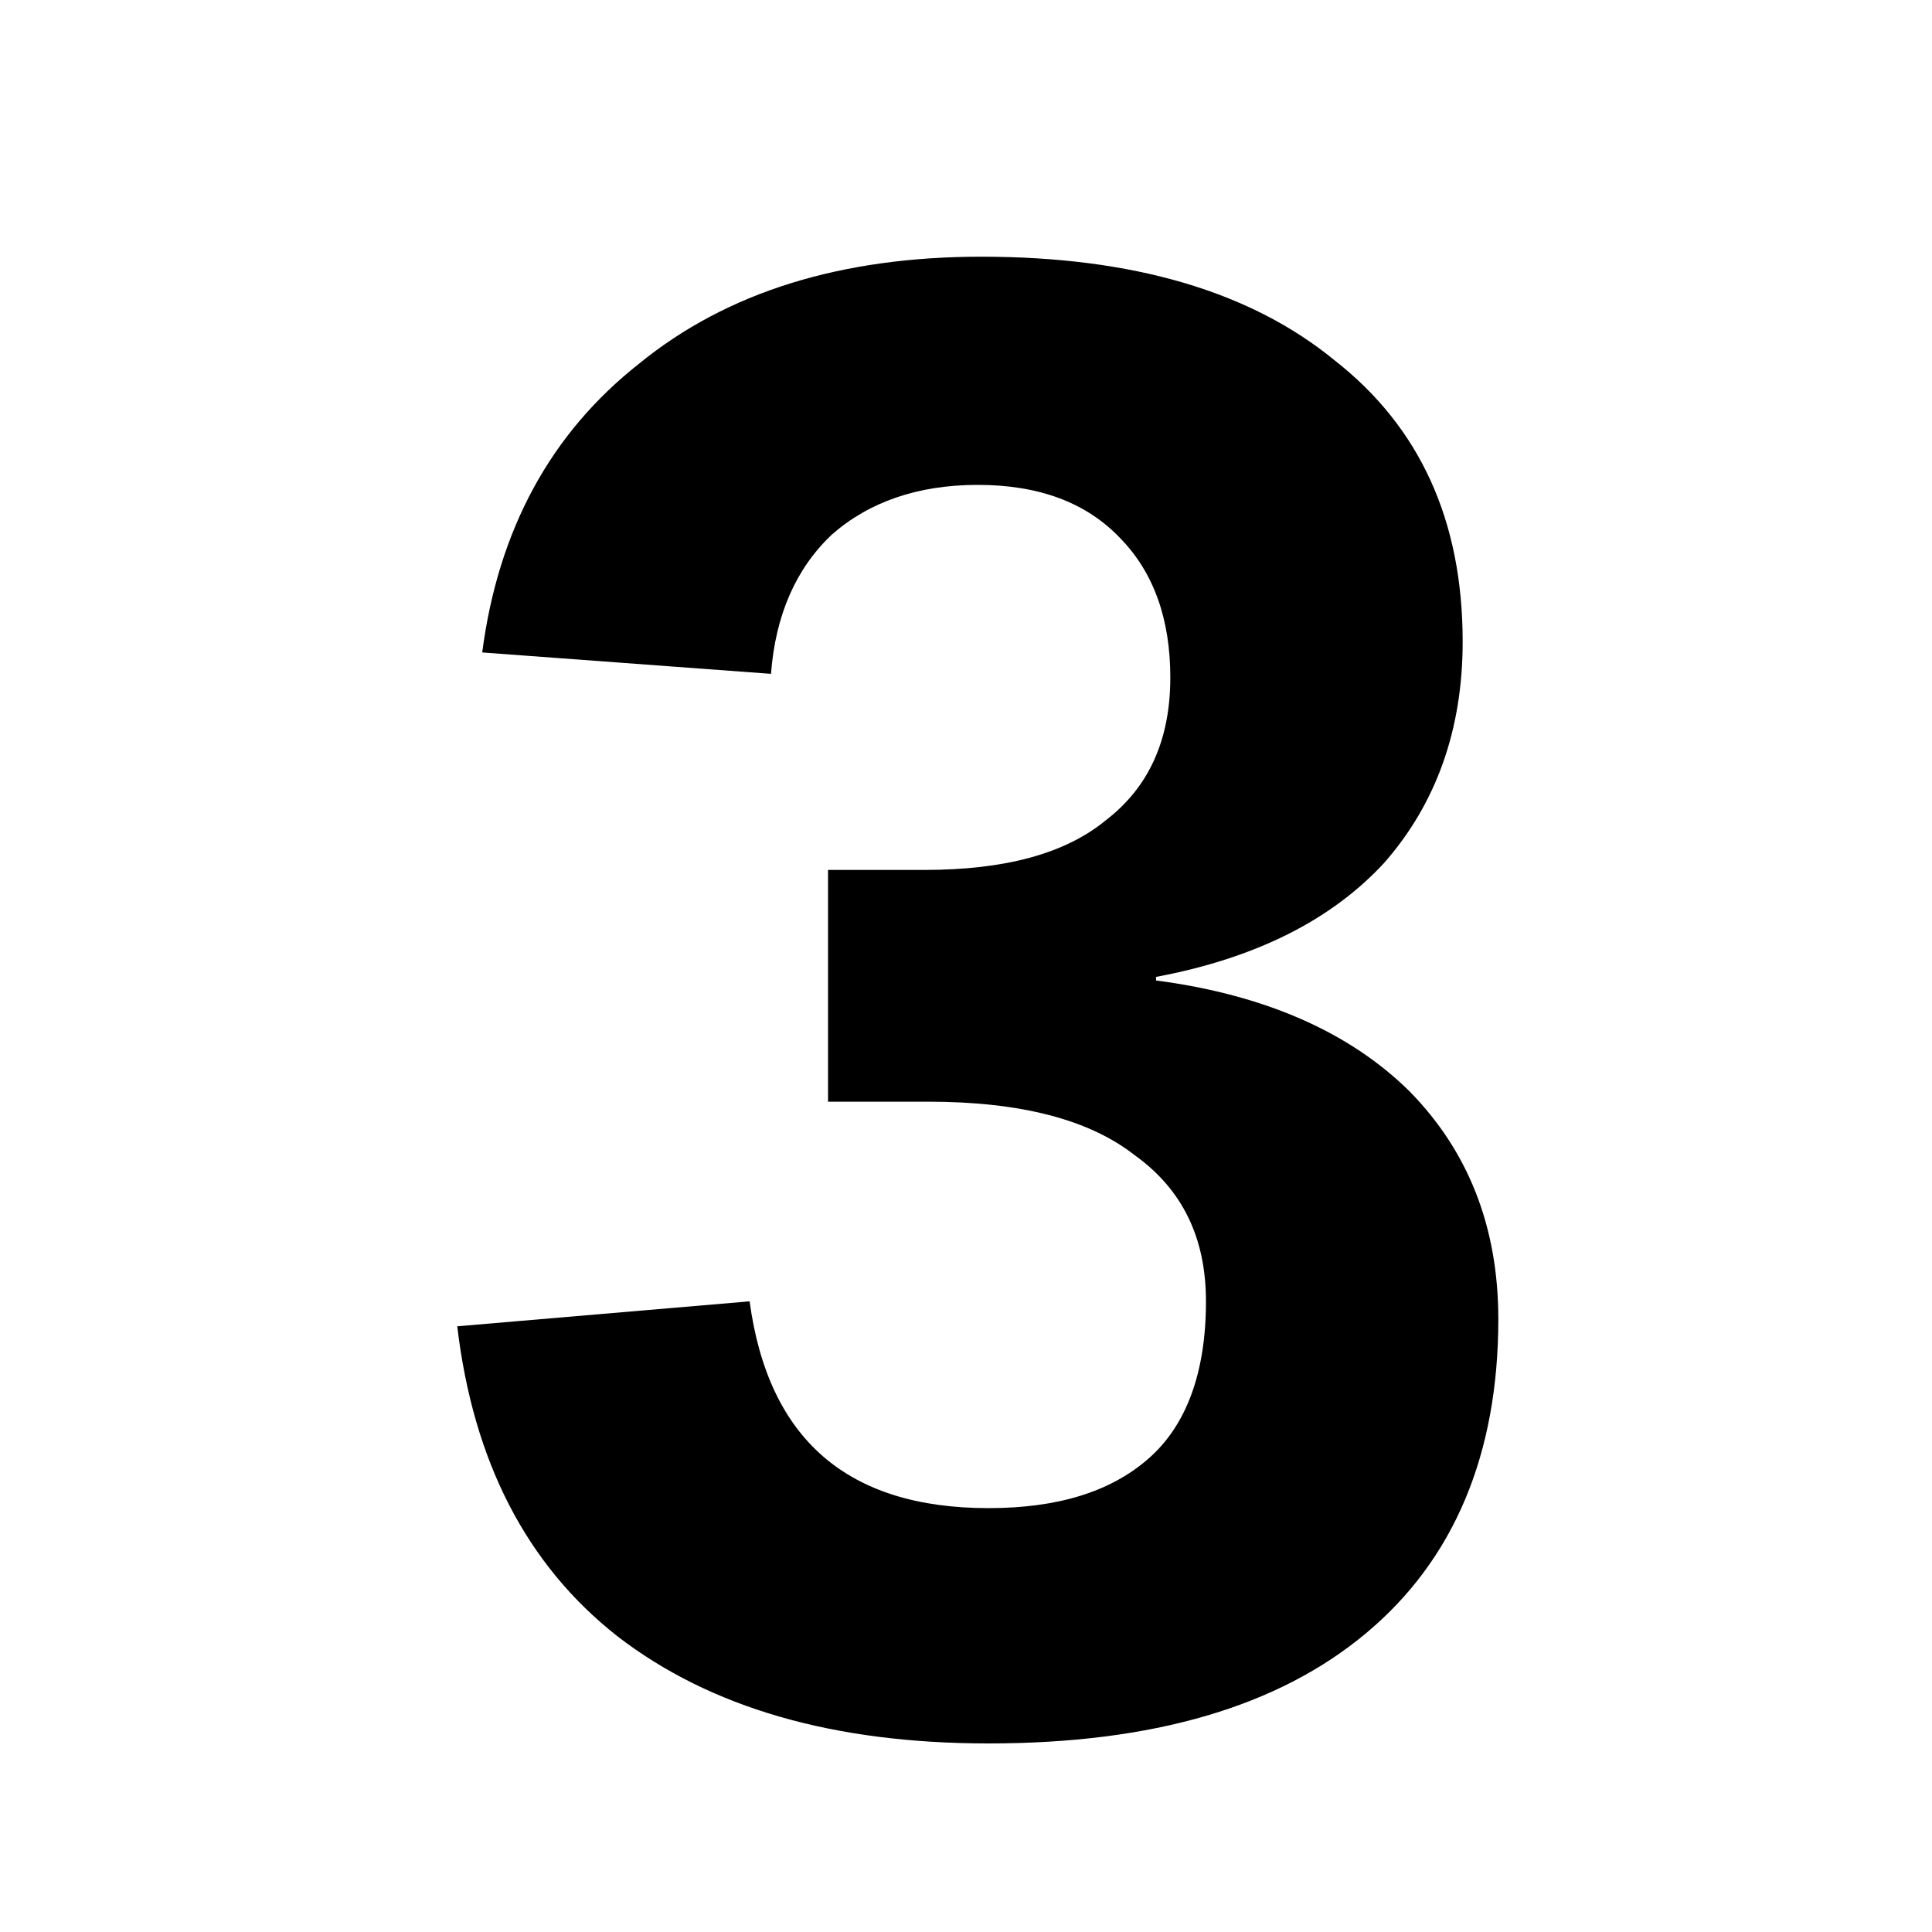
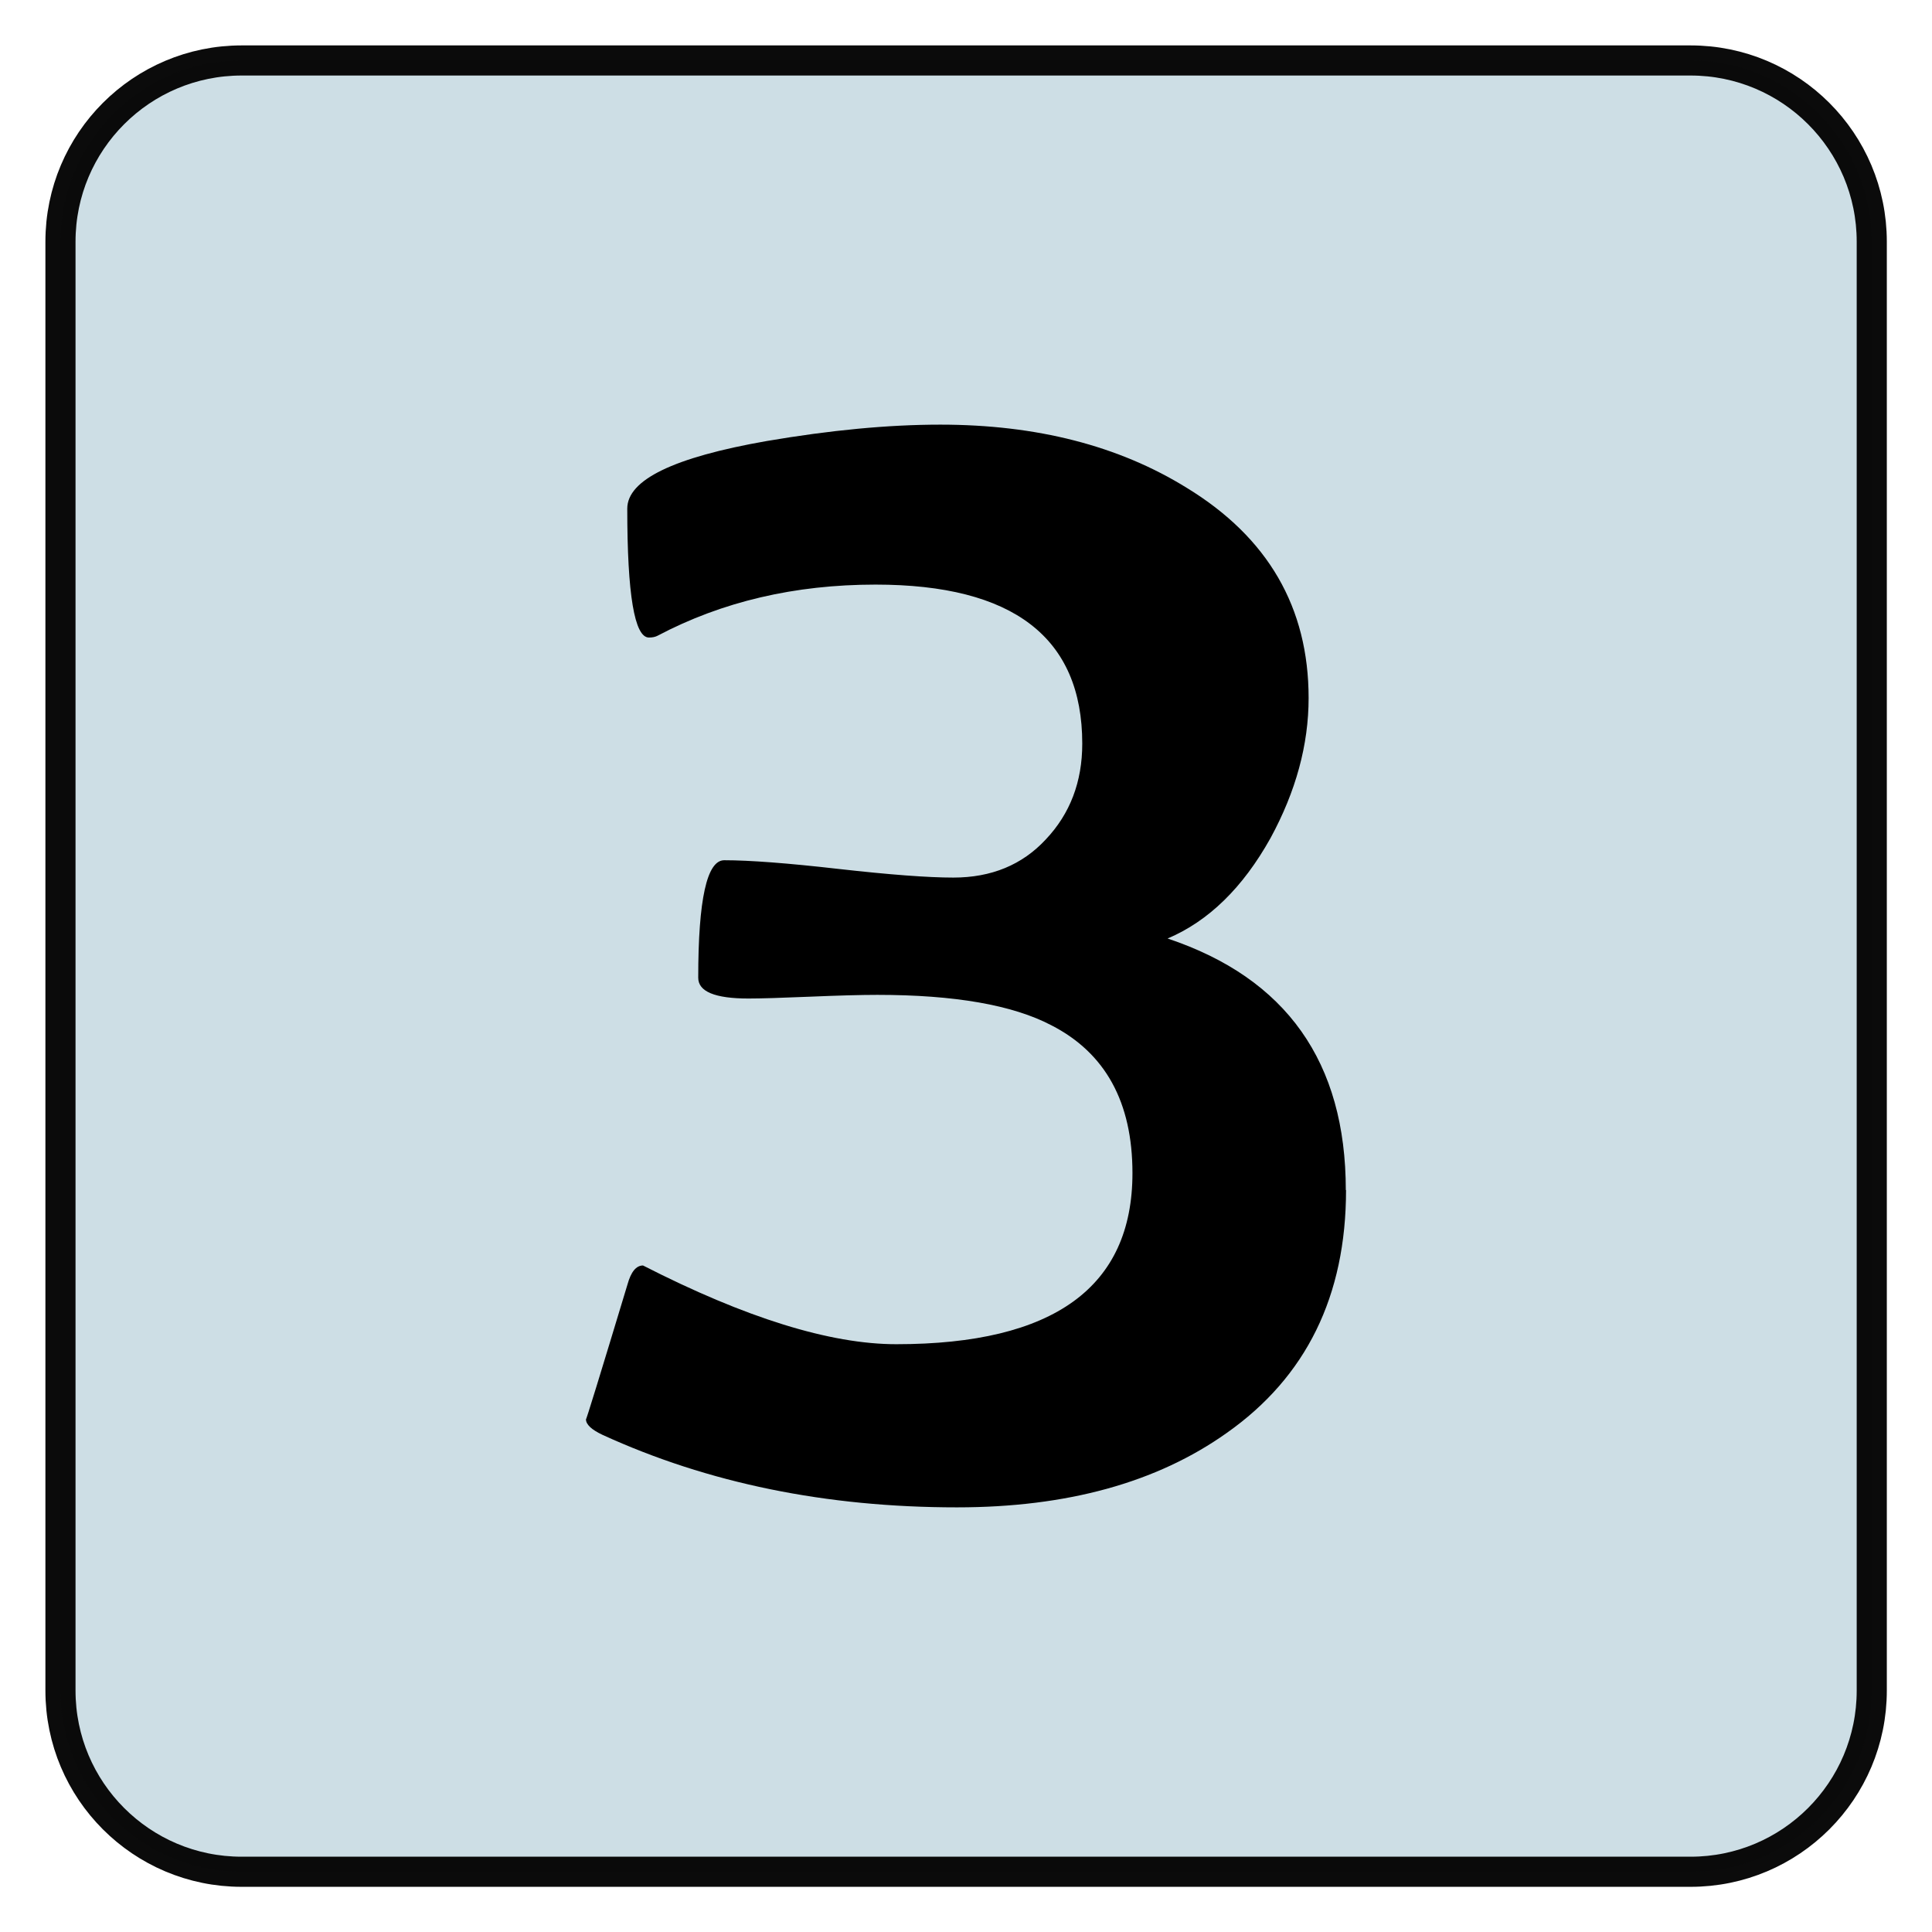
<svg xmlns="http://www.w3.org/2000/svg" xmlns:ns1="http://www.openswatchbook.org/uri/2009/osb" width="32" height="32" viewBox="0 0 8.467 8.467" version="1.1" id="svg8">
  <defs id="defs2">
+     <linearGradient id="linearGradient3523" ns1:paint="solid">
+       <stop style="stop-color:#000000;stop-opacity:1;" offset="0" id="stop3521" />
+     </linearGradient>
    <linearGradient id="linearGradient864" ns1:paint="solid">
      <stop style="stop-color:#000000;stop-opacity:1;" offset="0" id="stop862" />
    </linearGradient>
  </defs>
  <g id="layer1">
-     <text xml:space="preserve" style="font-style:normal;font-weight:normal;font-size:9.172px;line-height:1.25;font-family:sans-serif;fill:#000000;fill-opacity:1;stroke:none;stroke-width:0.265" x="1.799" y="7.53" id="text1521">
-       <tspan id="tspan1519" x="1.799" y="7.53" style="font-style:normal;font-variant:normal;font-weight:bold;font-stretch:normal;font-size:9.172px;font-family:Arial;-inkscape-font-specification:'Arial Bold';stroke-width:0.265">3</tspan>
-       <tspan x="1.799" y="19.101" style="font-style:normal;font-variant:normal;font-weight:bold;font-stretch:normal;font-size:9.172px;font-family:Arial;-inkscape-font-specification:'Arial Bold';stroke-width:0.265" id="tspan1523" />
-     </text>
+     <rect style="opacity:0.975;fill:#ccdde4;fill-opacity:1;stroke:#000000;stroke-width:0.132;stroke-linecap:round;stroke-linejoin:bevel;stroke-miterlimit:4;stroke-dasharray:none;stroke-dashoffset:0;stroke-opacity:0.98;image-rendering:auto" id="rect1510" width="7.938" height="7.938" x="0.265" y="0.265" rx="0.794" ry="0.794" />
+     <g aria-label="3" id="text6465" style="font-style:normal;font-weight:normal;font-size:10.583px;line-height:1.25;font-family:sans-serif;fill:#000000;fill-opacity:1;stroke:none;stroke-width:0.265">
+       <path d="m 5.899,5.215 q 0,0.697 -0.523,1.065 -0.459,0.326 -1.182,0.326 -0.86,0 -1.554,-0.318 -0.072,-0.034 -0.072,-0.068 0,0.011 0.182,-0.591 0.023,-0.083 0.068,-0.083 0.675,0.345 1.11,0.345 1.035,0 1.035,-0.75 0,-0.466 -0.356,-0.648 -0.254,-0.133 -0.762,-0.133 -0.106,0 -0.296,0.008 -0.189,0.008 -0.269,0.008 -0.22,0 -0.22,-0.091 0,-0.515 0.114,-0.515 0.167,0 0.5,0.038 0.337,0.038 0.504,0.038 0.25,0 0.405,-0.167 Q 4.743,3.51 4.743,3.259 q 0,-0.697 -0.906,-0.697 -0.531,0 -0.955,0.224 -0.015,0.008 -0.038,0.008 -0.095,0 -0.095,-0.565 0,-0.189 0.61,-0.296 0.421,-0.072 0.762,-0.072 0.633,0 1.08,0.277 0.534,0.326 0.534,0.921 0,0.307 -0.167,0.614 -0.182,0.326 -0.451,0.44 0.781,0.261 0.781,1.103 z" style="font-style:normal;font-variant:normal;font-weight:normal;font-stretch:normal;font-size:7.761px;font-family:'Berlin Sans FB';-inkscape-font-specification:'Berlin Sans FB';stroke-width:0.265" id="path6473" />
+     </g>
  </g>
</svg>
